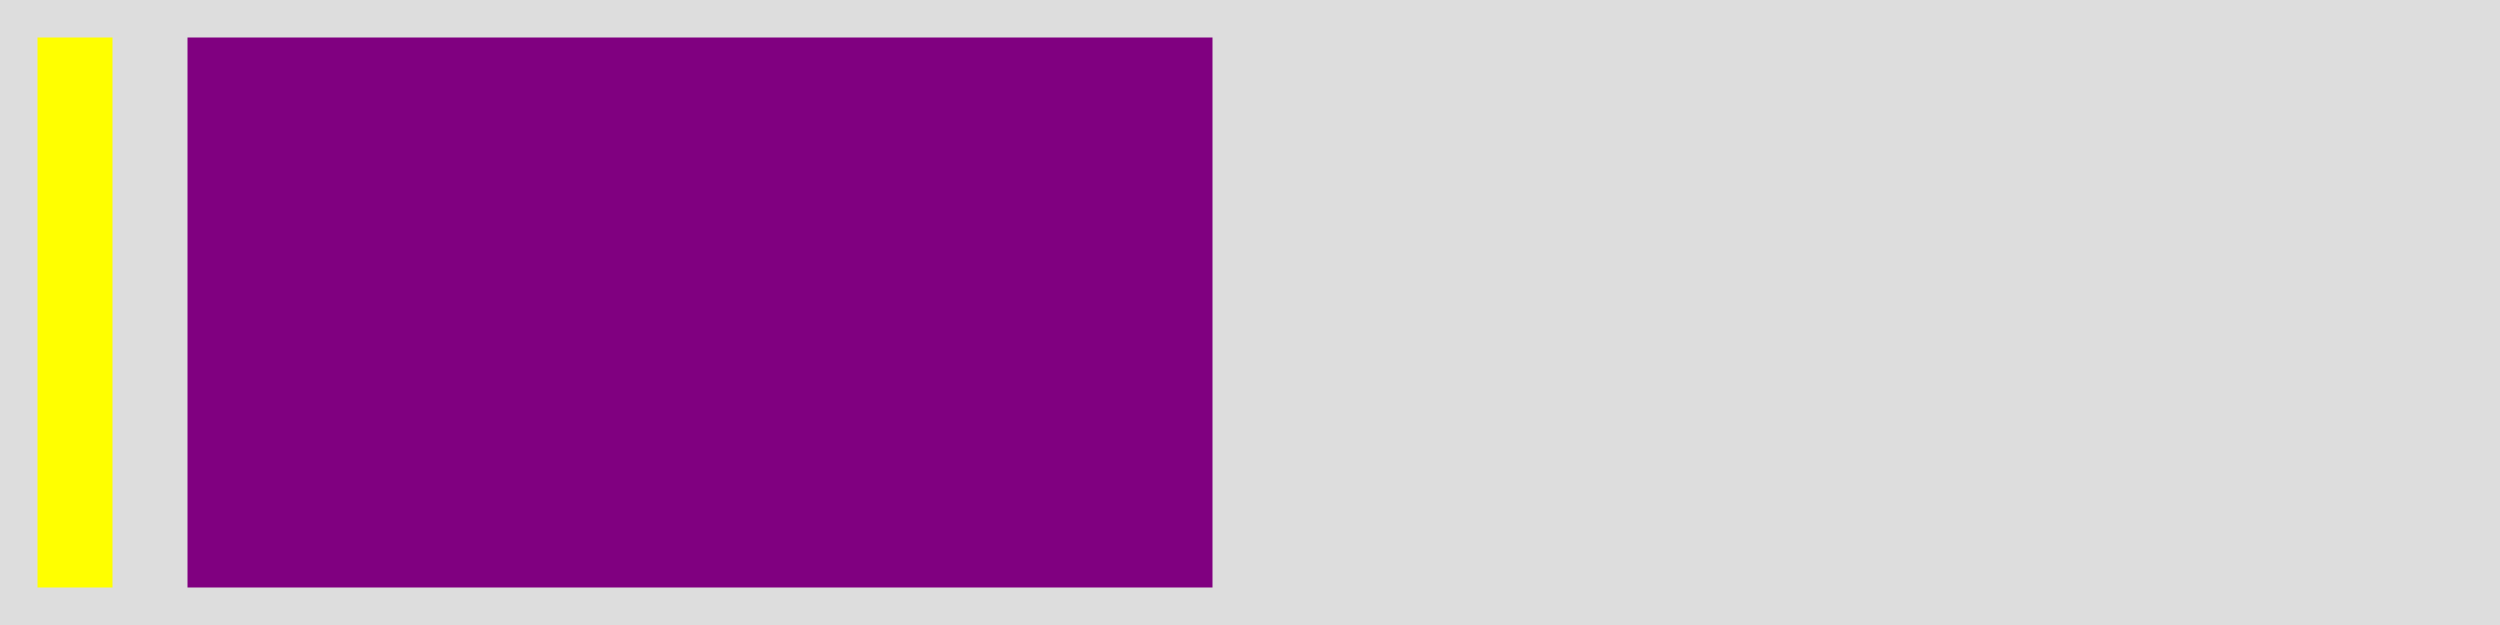
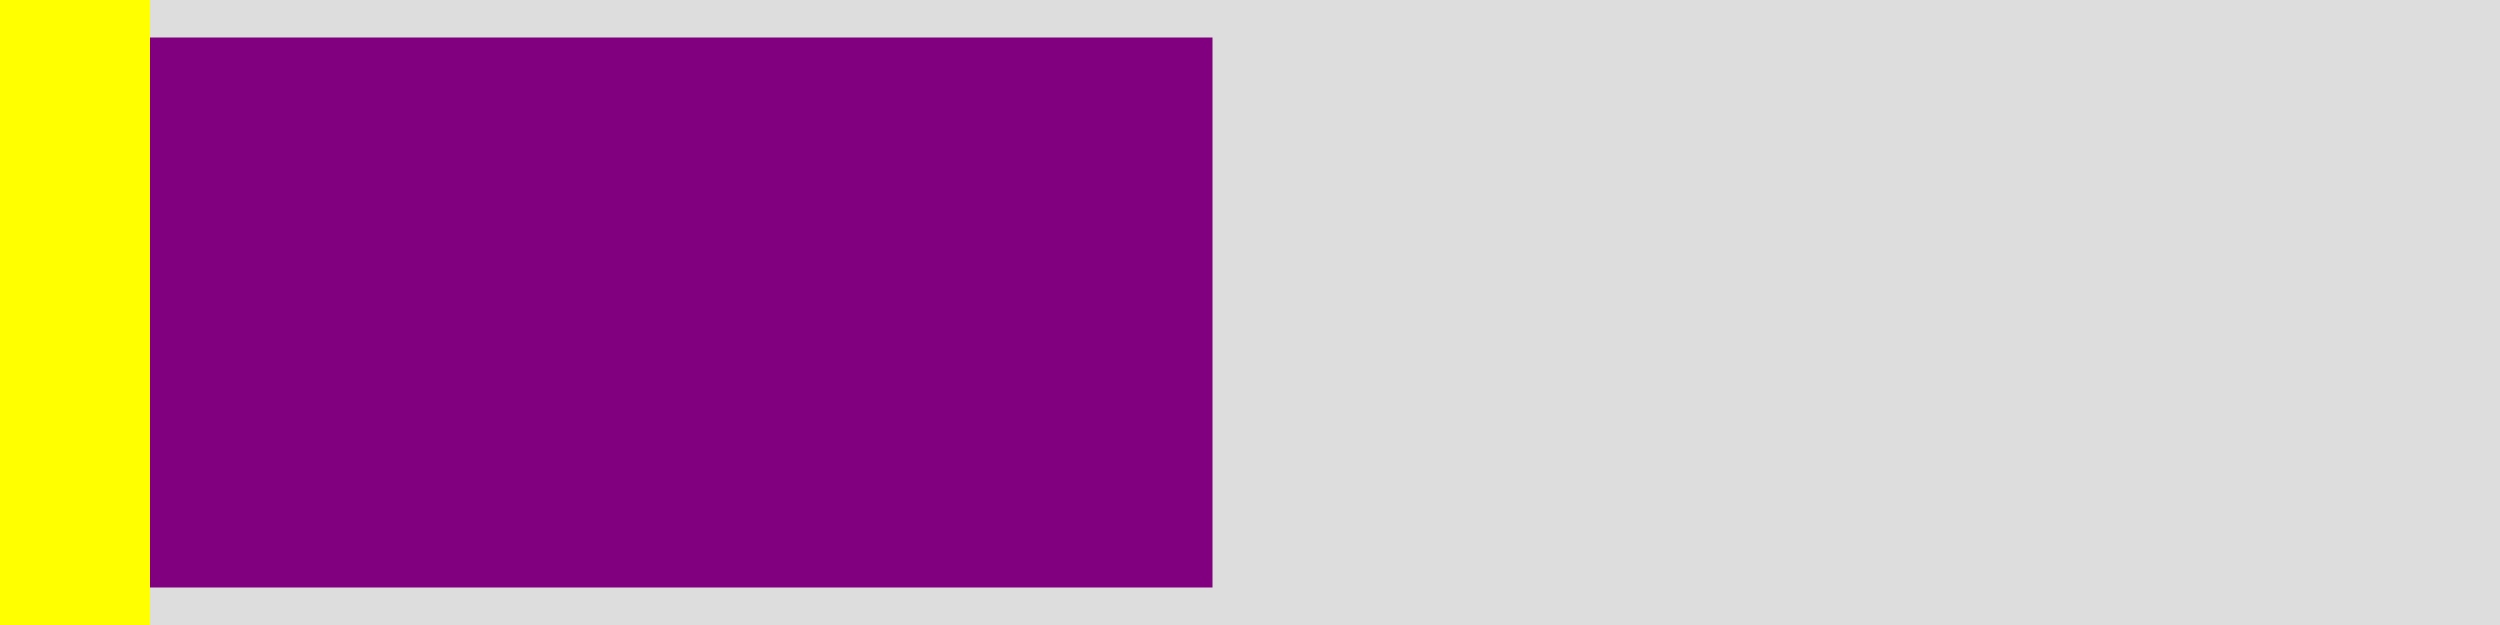
- <svg xmlns="http://www.w3.org/2000/svg" height="25" width="100" style="fill:purple; stroke-width:3; stroke:#ddd" viewBox="0 0 100 25">
+ <svg xmlns="http://www.w3.org/2000/svg" viewBox="0 0 100 25" style="fill:purple; stroke-width:3; stroke:#ddd" width="100%" height="100%">
  <rect x="0" y="0" width="100" height="25" fill="#ddd" />
  <defs>
    <clipPath id="minichart-1">
      <rect width="100" height="25" />
    </clipPath>
  </defs>
  <g clip-path="url(#minichart-1)">
    <rect x="0.0" y="0" height="25" width="50.0" style="fill:purple; stroke-width:3; stroke:#ddd" />
-     <rect x="0" y="0" height="25" width="6" fill="yellow" />
+     <rect x="0" y="0" height="25" width="6" fill="yellow" stroke-width="0" />
  </g>
</svg>
